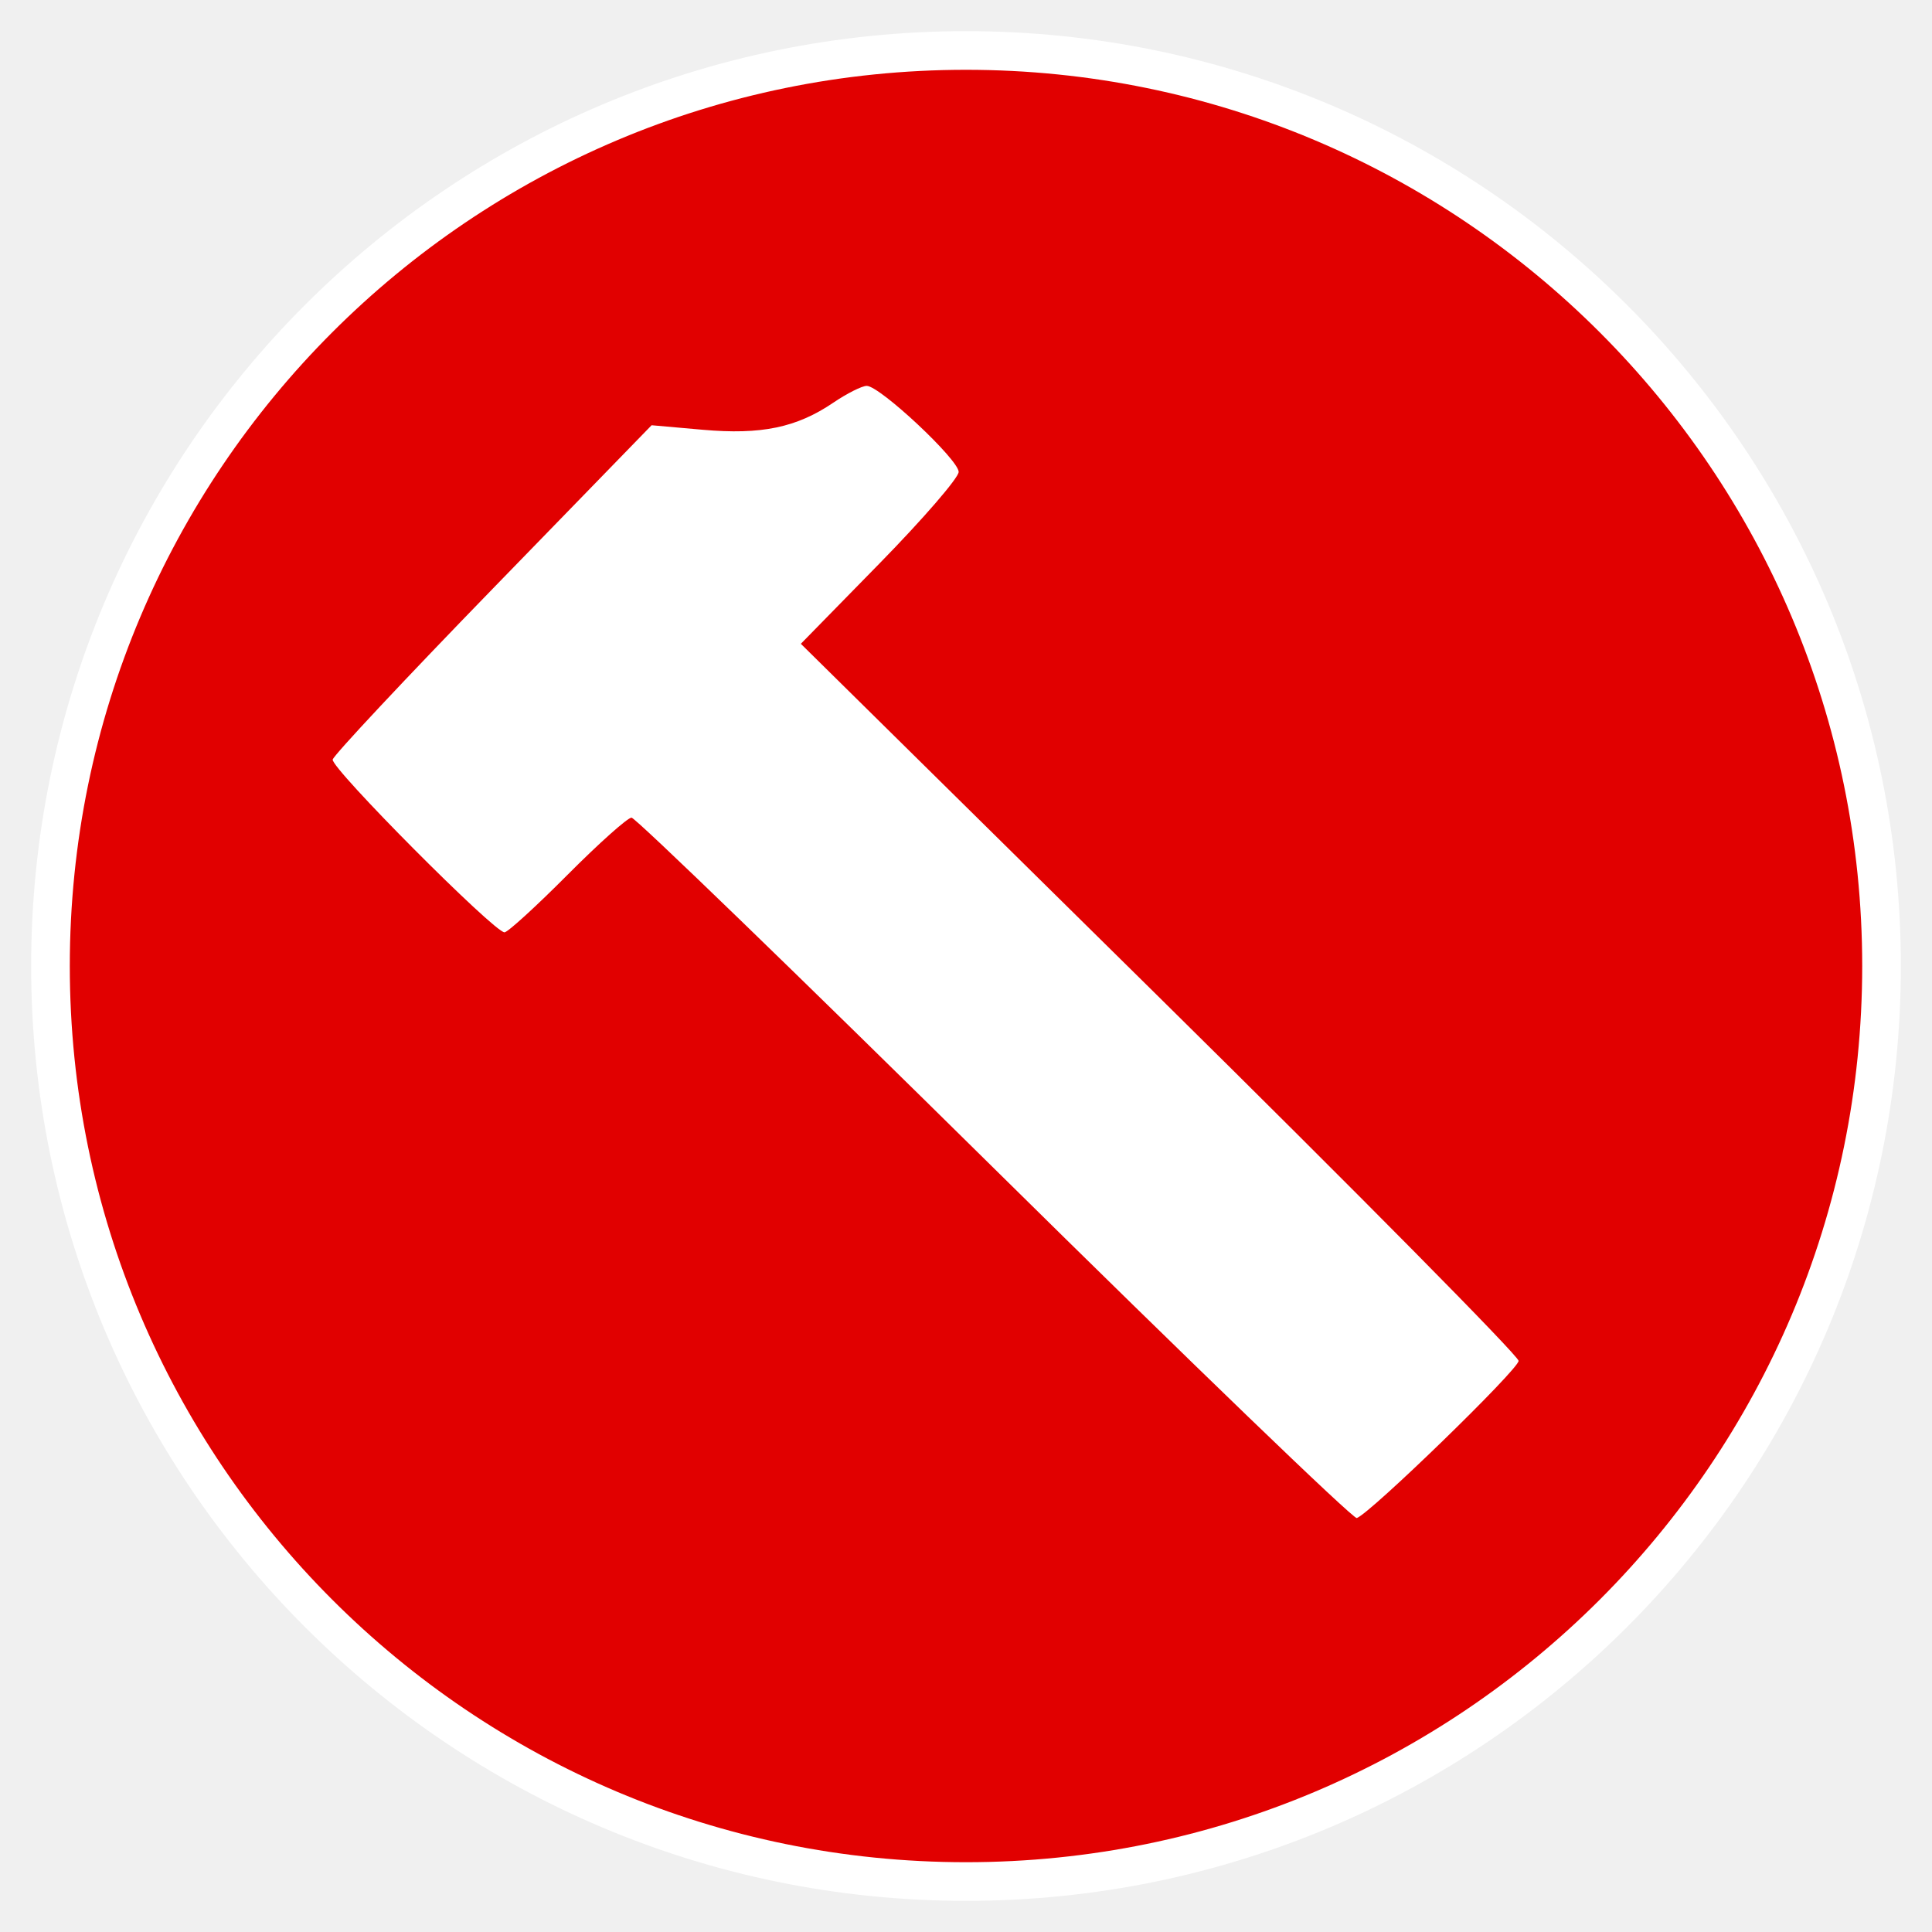
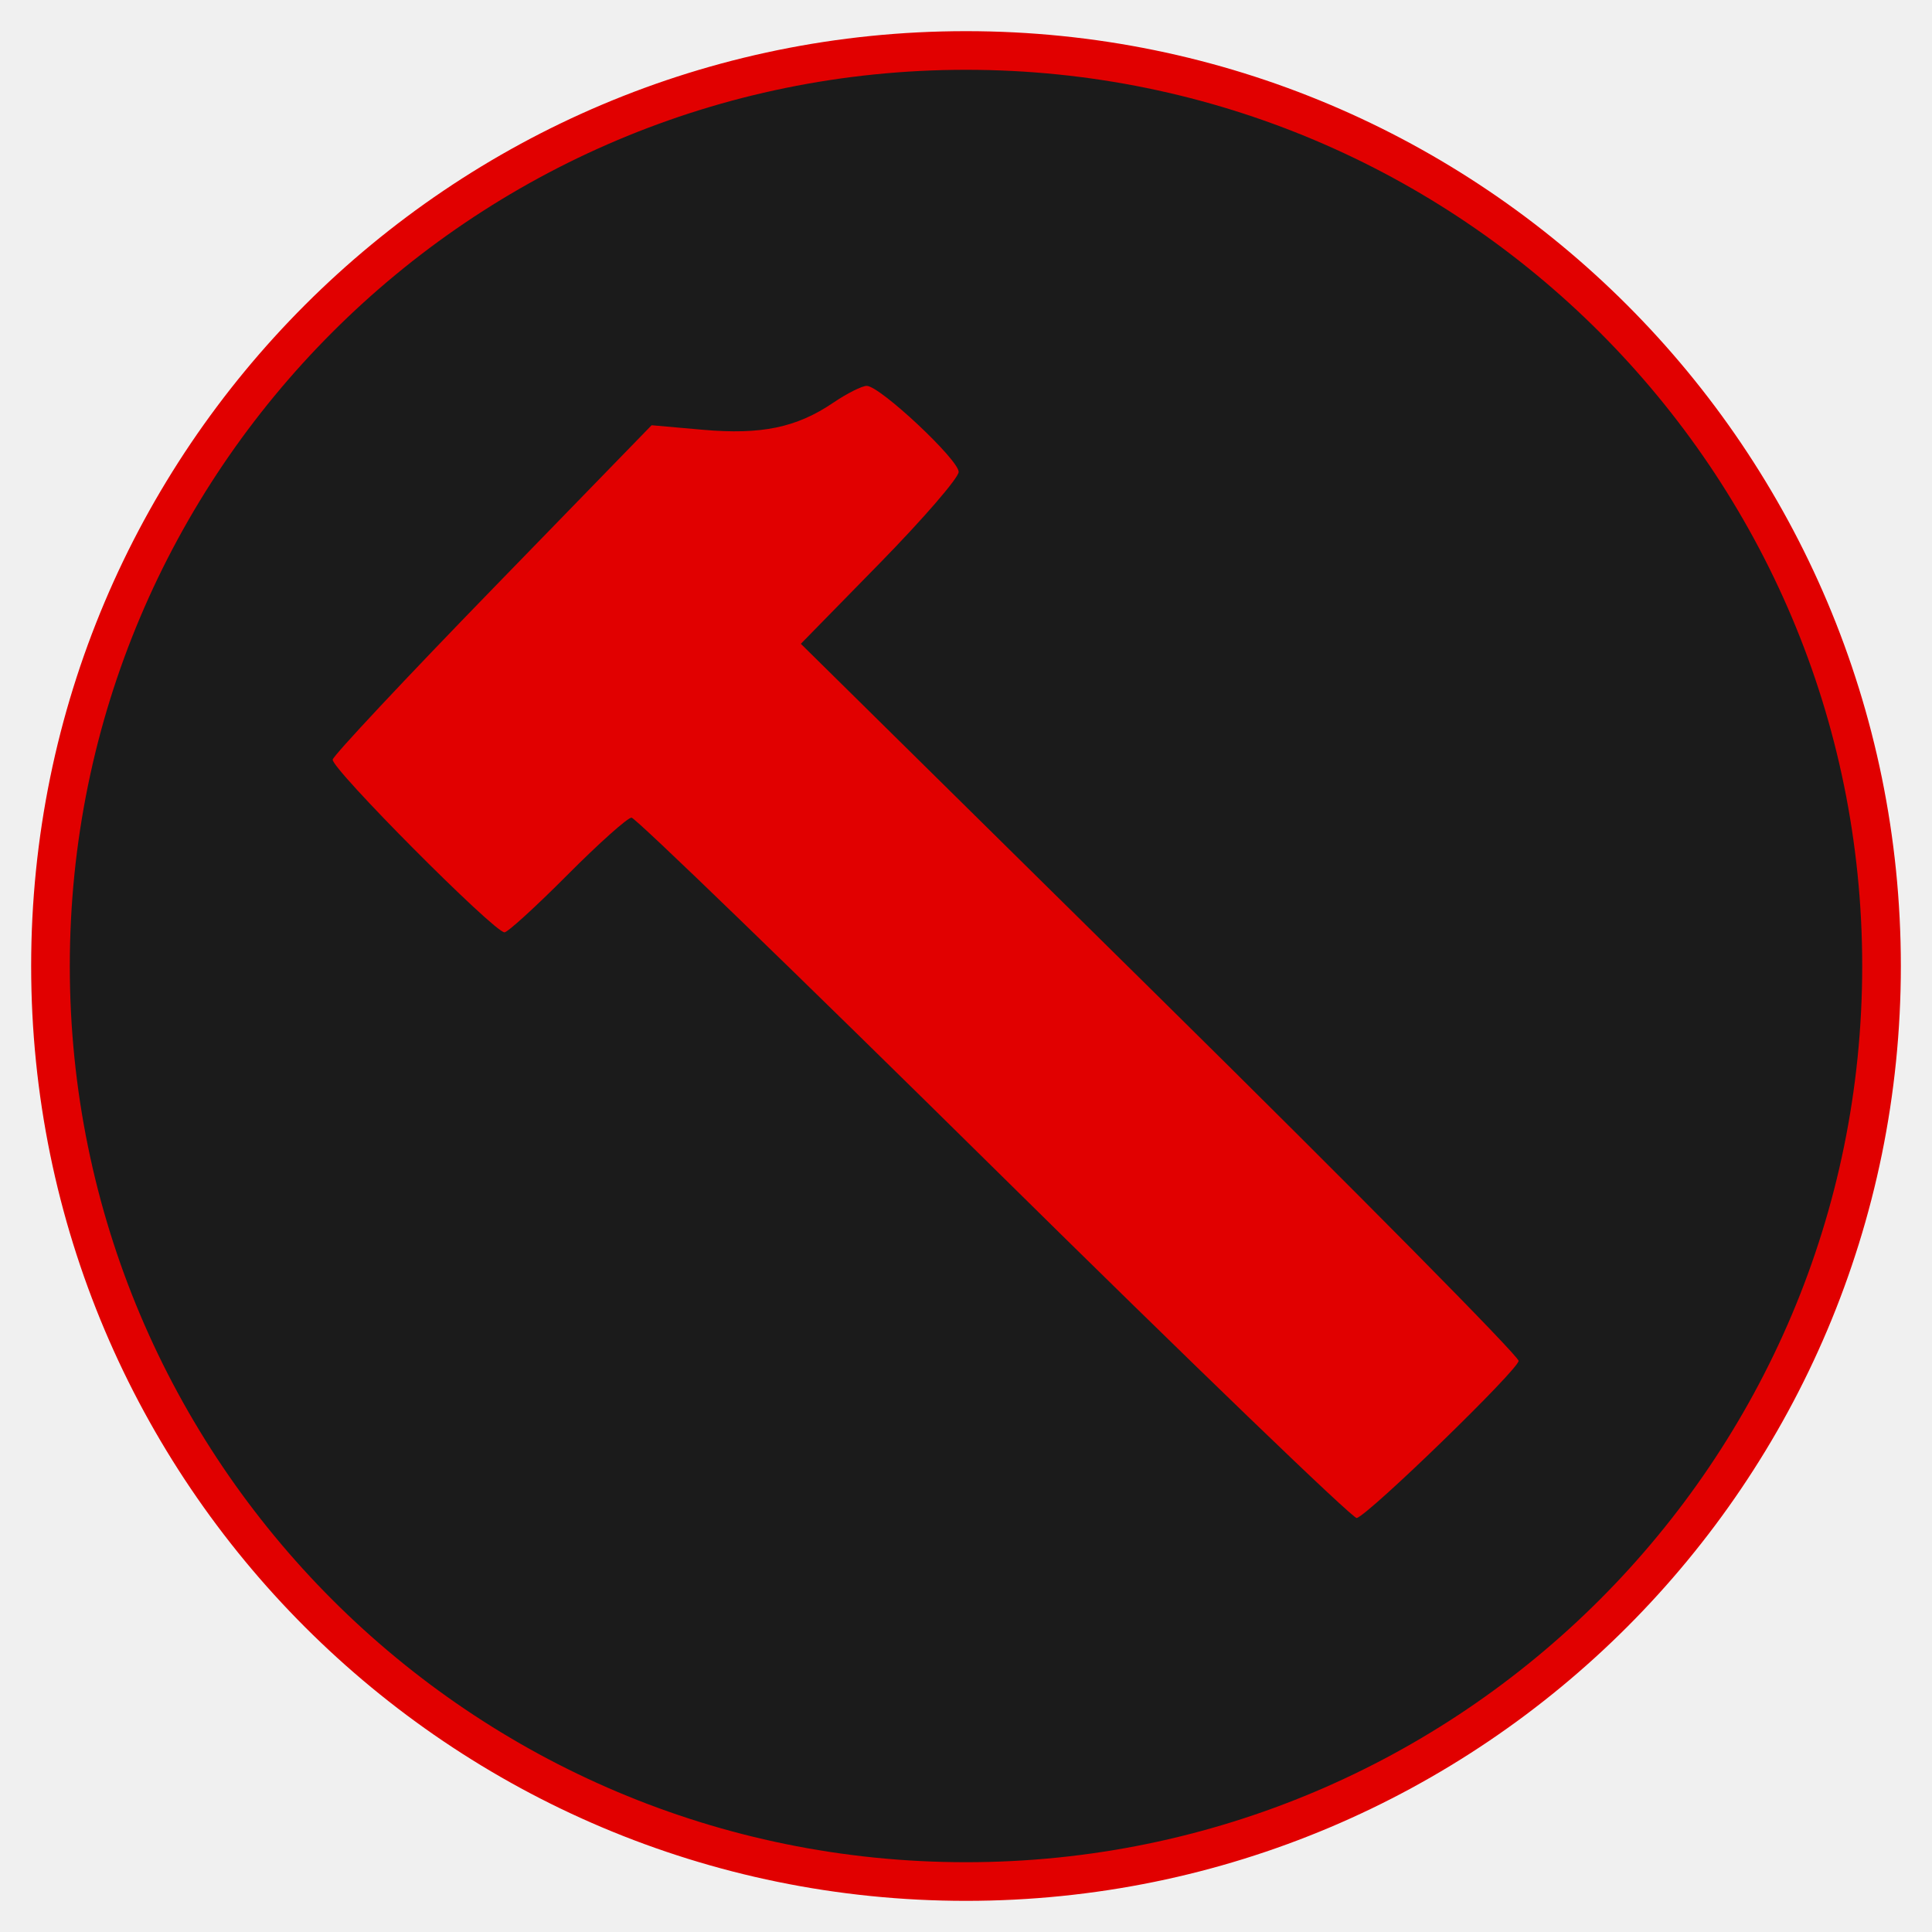
- <svg xmlns="http://www.w3.org/2000/svg" width="1000" height="1000" viewBox="0 0 264.583 264.583" version="1.1" id="svg5" xml:space="preserve">
+ <svg xmlns="http://www.w3.org/2000/svg" fill="#e10000" width="1000" height="1000" viewBox="0 0 264.583 264.583" version="1.1" id="svg5" xml:space="preserve">
  <defs id="defs2" />
  <g id="layer1">
-     <circle style="display:inline;fill:#e10000;fill-opacity:1;stroke:#ffffff;stroke-width:5.292;stroke-dasharray:none;stroke-opacity:1;paint-order:normal" id="path236-3" cx="132.292" cy="132.292" r="125.379" />
-     <path style="fill:#ffffff;fill-opacity:1;stroke-width:0.924" d="M 136.202,160.081 C 109.395,133.622 87.023,111.974 86.487,111.974 c -0.536,0 -4.491,3.534 -8.788,7.853 -4.297,4.319 -8.171,7.853 -8.609,7.853 -1.418,0 -23.8,-22.509 -23.528,-23.662 0.145,-0.614 10.031,-11.166 21.969,-23.449 l 21.706,-22.333 6.997,0.619 c 8.006,0.709 12.854,-0.295 17.874,-3.702 1.871,-1.27 3.936,-2.308 4.589,-2.308 1.793,0 12.589,10.104 12.589,11.782 0,0.805 -4.863,6.431 -10.806,12.502 l -10.806,11.038 49.147,48.484 c 27.031,26.666 49.147,49.039 49.147,49.717 0,1.164 -20.311,20.892 -22.16,21.525 -0.476,0.163 -22.799,-21.352 -49.606,-47.812 z" id="path1583" />
+     <circle style="display:inline;fill:#1b1b1b;fill-opacity:1;stroke:#e10000;stroke-width:5.292;stroke-dasharray:none;stroke-opacity:1;paint-order:normal" id="path236-3" cx="132.292" cy="132.292" r="125.379" />
+     <path style="fill:#e10000;fill-opacity:1;stroke-width:0.924" d="M 136.202,160.081 C 109.395,133.622 87.023,111.974 86.487,111.974 c -0.536,0 -4.491,3.534 -8.788,7.853 -4.297,4.319 -8.171,7.853 -8.609,7.853 -1.418,0 -23.8,-22.509 -23.528,-23.662 0.145,-0.614 10.031,-11.166 21.969,-23.449 l 21.706,-22.333 6.997,0.619 c 8.006,0.709 12.854,-0.295 17.874,-3.702 1.871,-1.27 3.936,-2.308 4.589,-2.308 1.793,0 12.589,10.104 12.589,11.782 0,0.805 -4.863,6.431 -10.806,12.502 l -10.806,11.038 49.147,48.484 c 27.031,26.666 49.147,49.039 49.147,49.717 0,1.164 -20.311,20.892 -22.16,21.525 -0.476,0.163 -22.799,-21.352 -49.606,-47.812 z" id="path1583" />
  </g>
</svg>
